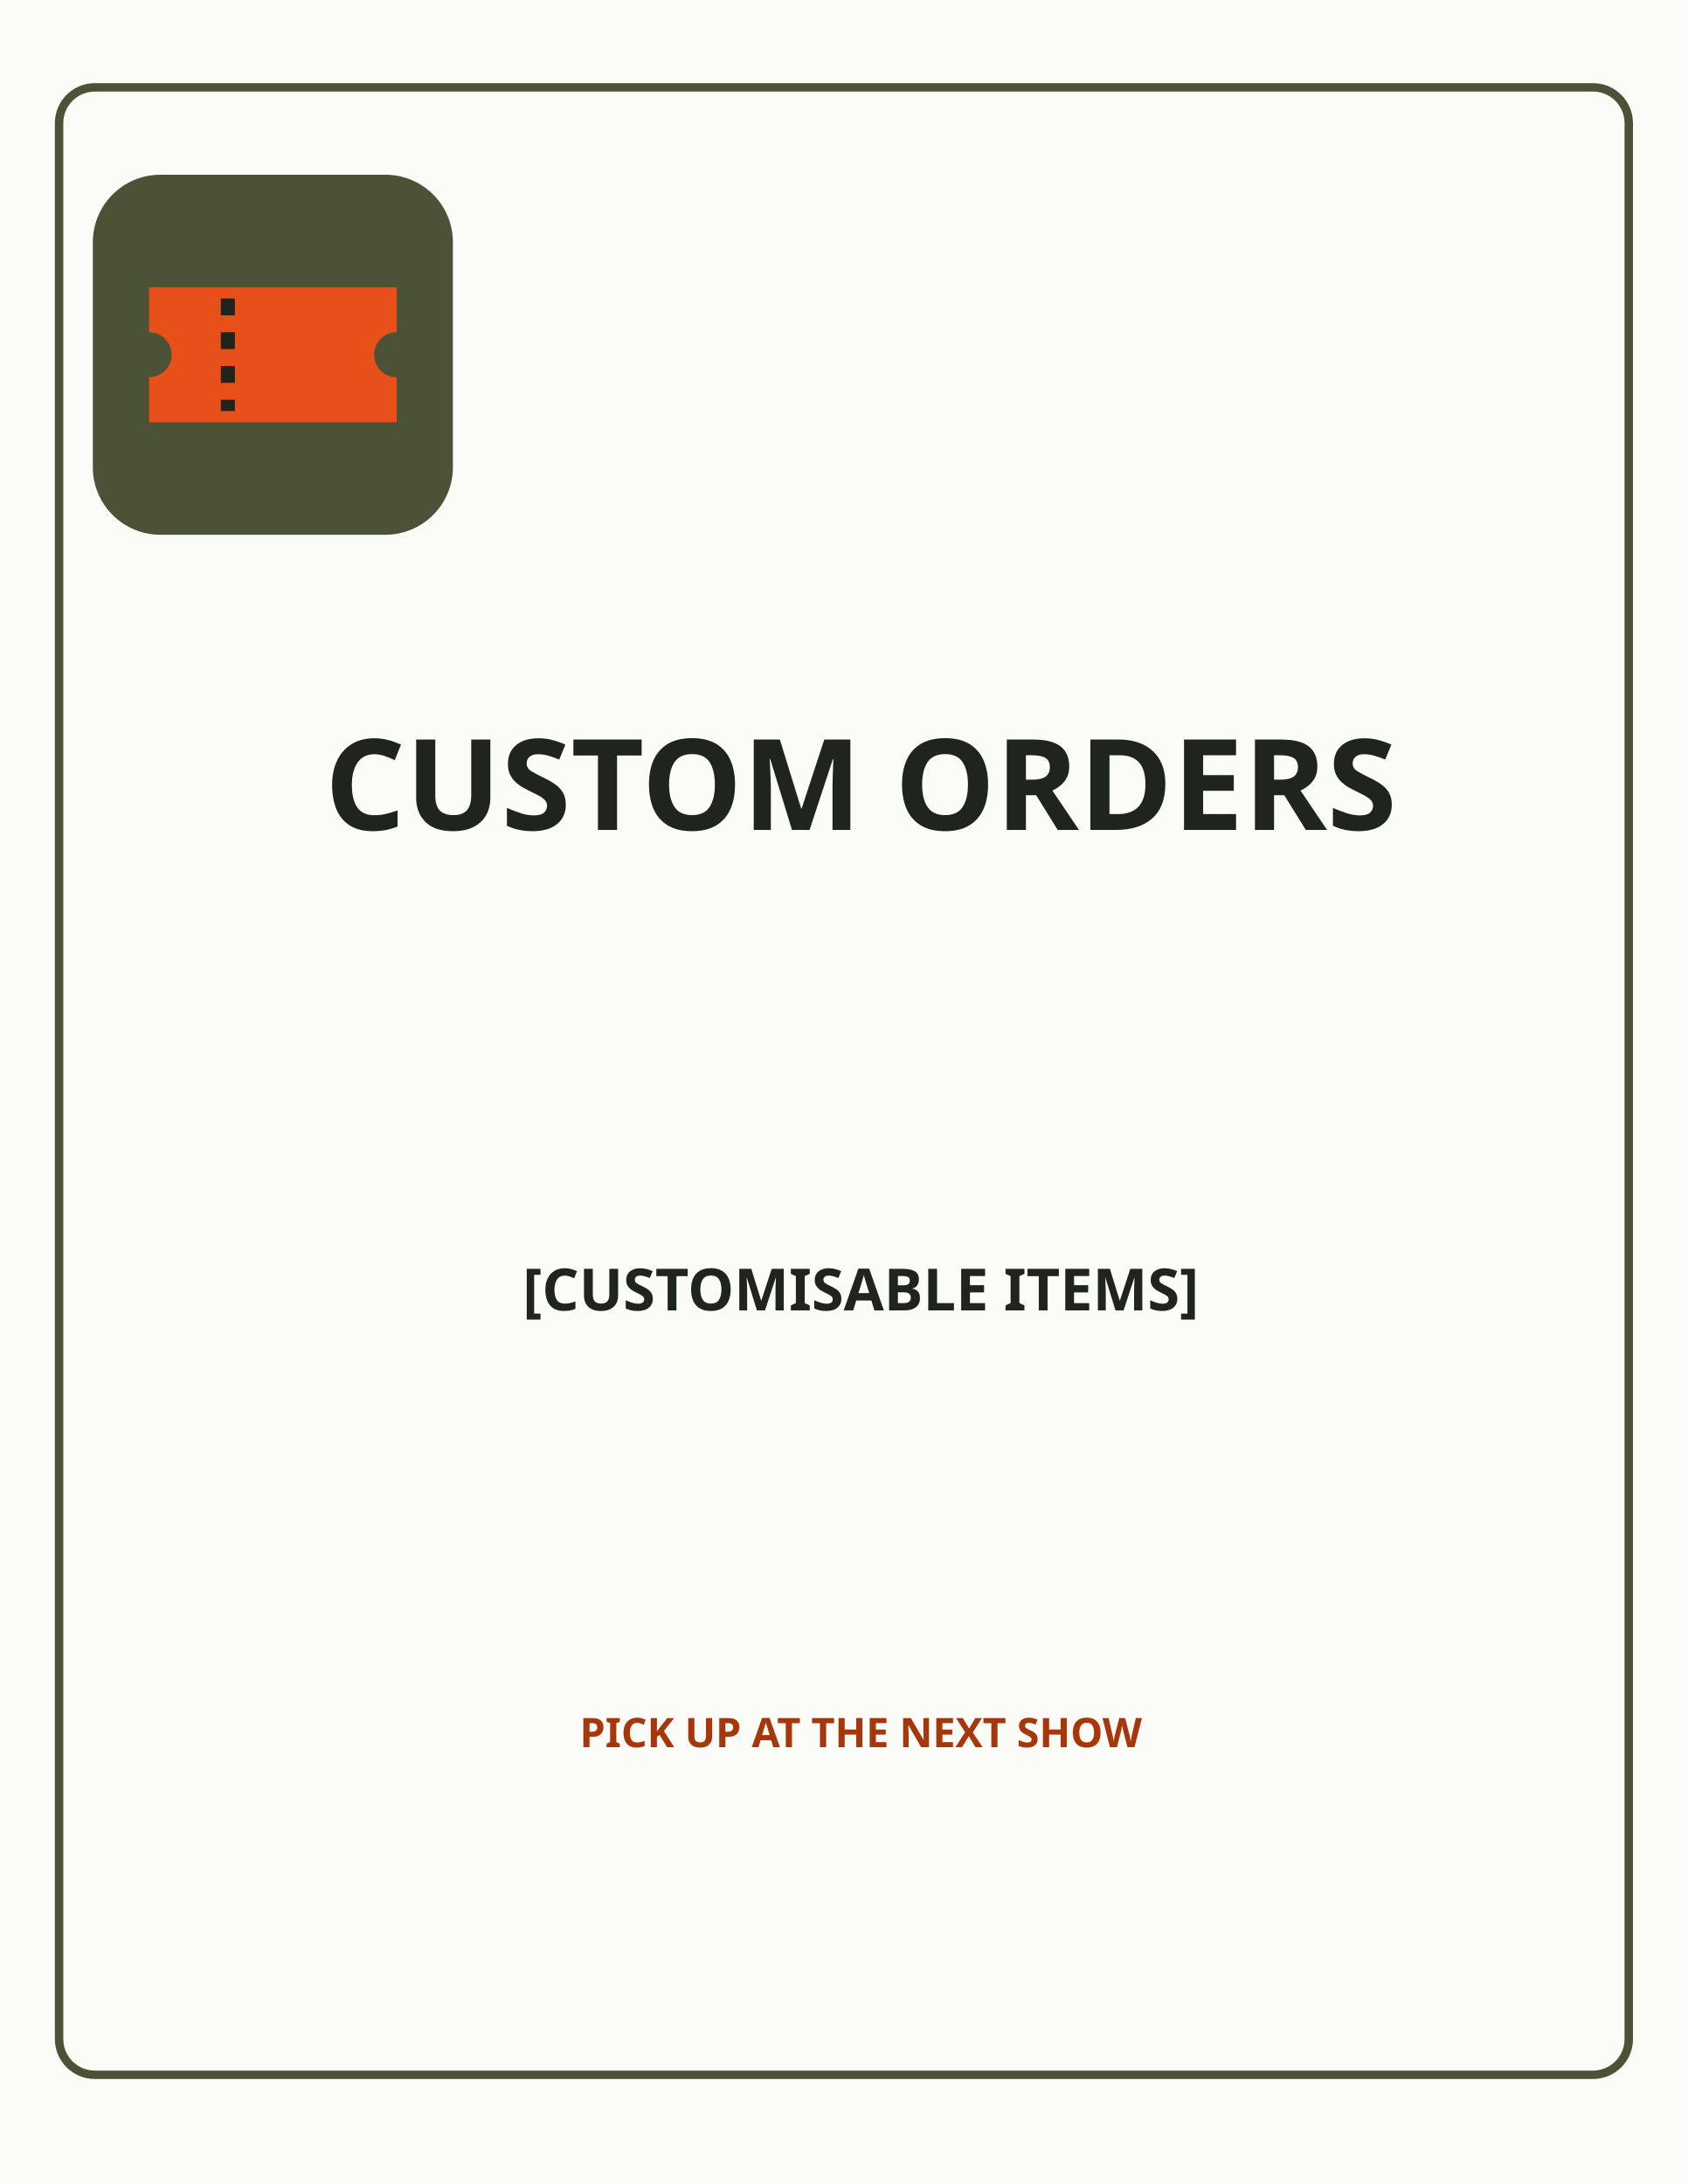
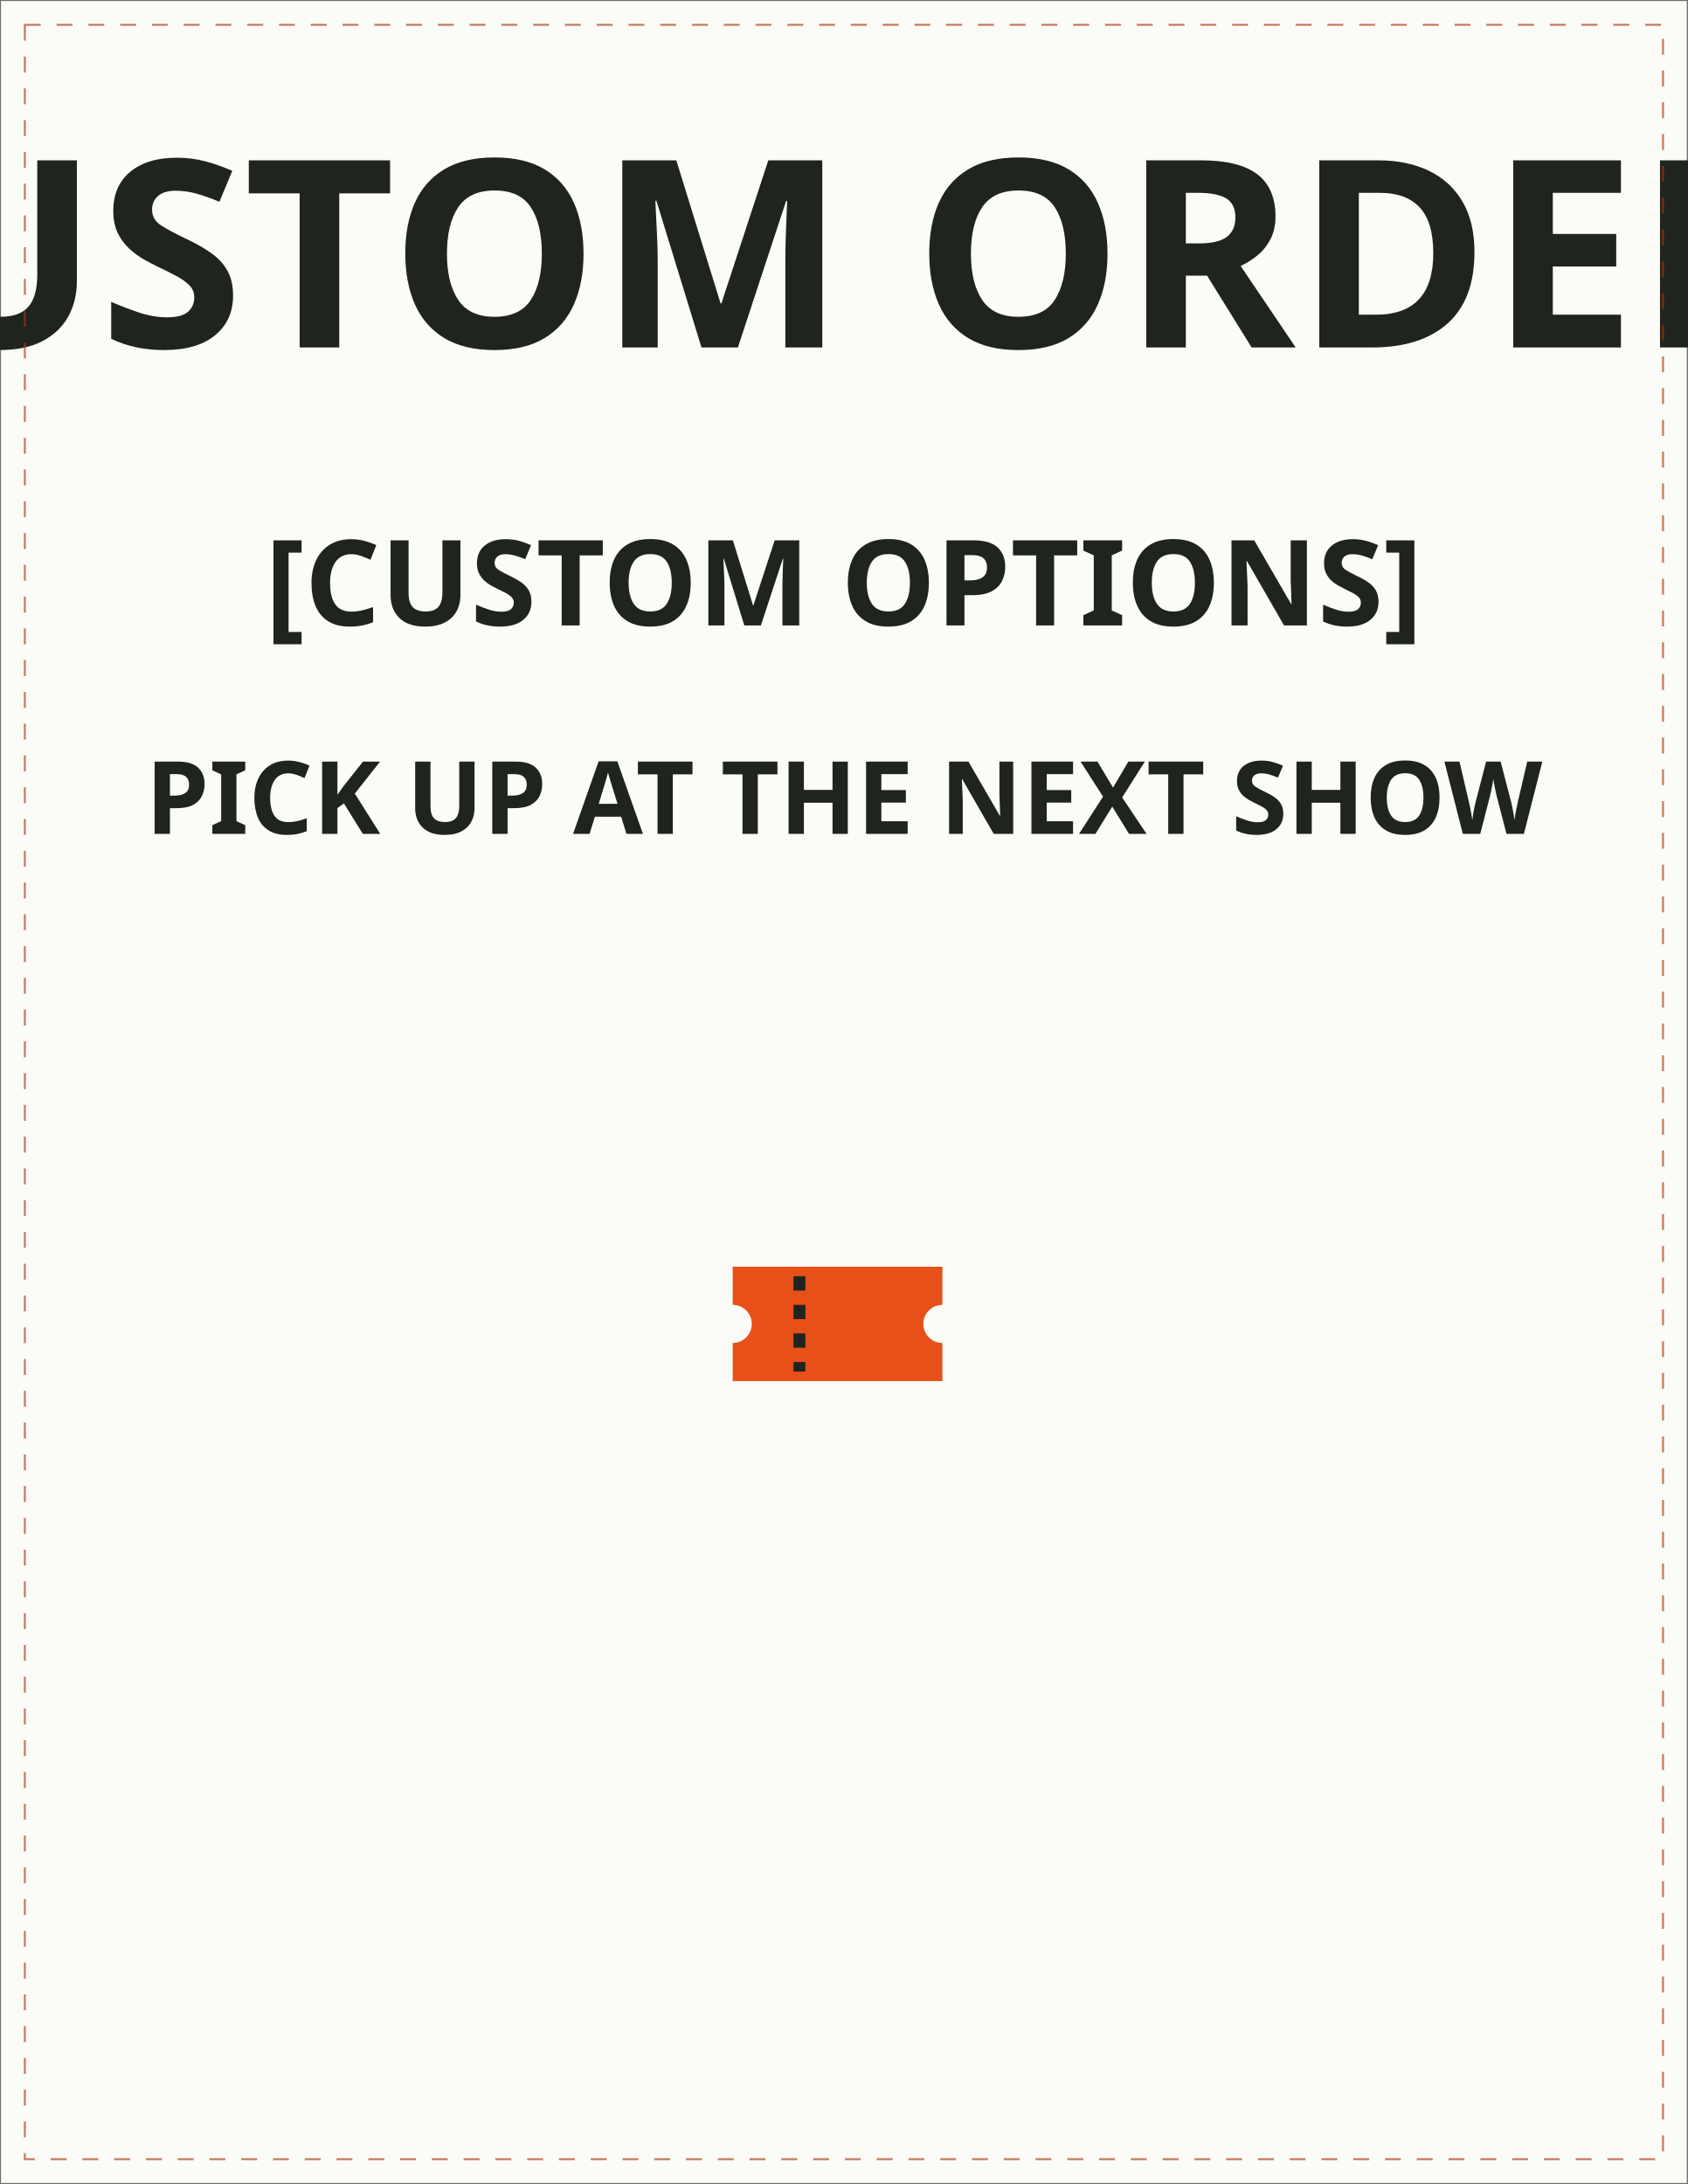
<svg xmlns="http://www.w3.org/2000/svg" viewBox="0 0 850 1100">
  <rect x="0" y="0" width="850" height="1100" rx="0" fill="#FBFBF8" />
-   <rect x="29.75" y="44.0" width="790.5" height="1001.0" rx="18" fill="none" stroke="#4B5235" stroke-width="4.25" />
-   <g transform="translate(46.75 88.0) scale(2.833333)">
-     <rect x="0" y="0" width="64" height="64" rx="12" fill="#4B5235" />
+   <text x="425.0" y="175" fill="#1F241E" font-family="Big Shoulders" font-weight="800" font-size="132" text-anchor="middle">CUSTOM ORDERS</text>
+   <text x="425.0" y="315" fill="#1F241E" font-family="Big Shoulders" font-weight="800" font-size="60" text-anchor="middle">[CUSTOM OPTIONS]</text>
+   <text x="425.0" y="420" fill="#1F241E" font-family="Big Shoulders" font-weight="800" font-size="51" text-anchor="middle">PICK UP AT THE NEXT SHOW</text>
+   <g transform="translate(345 590) scale(2.4)">
    <path d="M10 20h44v8a4 4 0 0 0 0 8v8H10v-8a4 4 0 0 0 0-8z" fill="#E8501A" />
    <path d="M24 22v20" stroke="#1F241E" stroke-width="2.5" stroke-dasharray="3 3" />
  </g>
-   <text x="433.5" y="418.0" fill="#1F241E" font-family="Big Shoulders Stencil" font-size="63.75" font-weight="900" text-anchor="middle">CUSTOM ORDERS</text>
-   <text x="433.5" y="660.0" fill="#1F241E" font-family="Barlow" font-size="29.325" font-weight="700" text-anchor="middle">[CUSTOMISABLE ITEMS]</text>
-   <text x="433.5" y="880.0" fill="#A8360B" font-family="Barlow" font-size="20.527" font-weight="600" text-anchor="middle">PICK UP AT THE NEXT SHOW</text>
+   <g id="guides" opacity="0.65" fill="none">
+     <rect x="12.5" y="12.5" width="825" height="1075" stroke="#A8360B" stroke-dasharray="8 8" />
+     <rect x="-12.5" y="-12.5" width="875" height="1125" stroke="#4A5048" stroke-dasharray="4 8" />
+     <rect x="0" y="0" width="850" height="1100" stroke="#1F241E" stroke-width="1" />
+   </g>
</svg>
